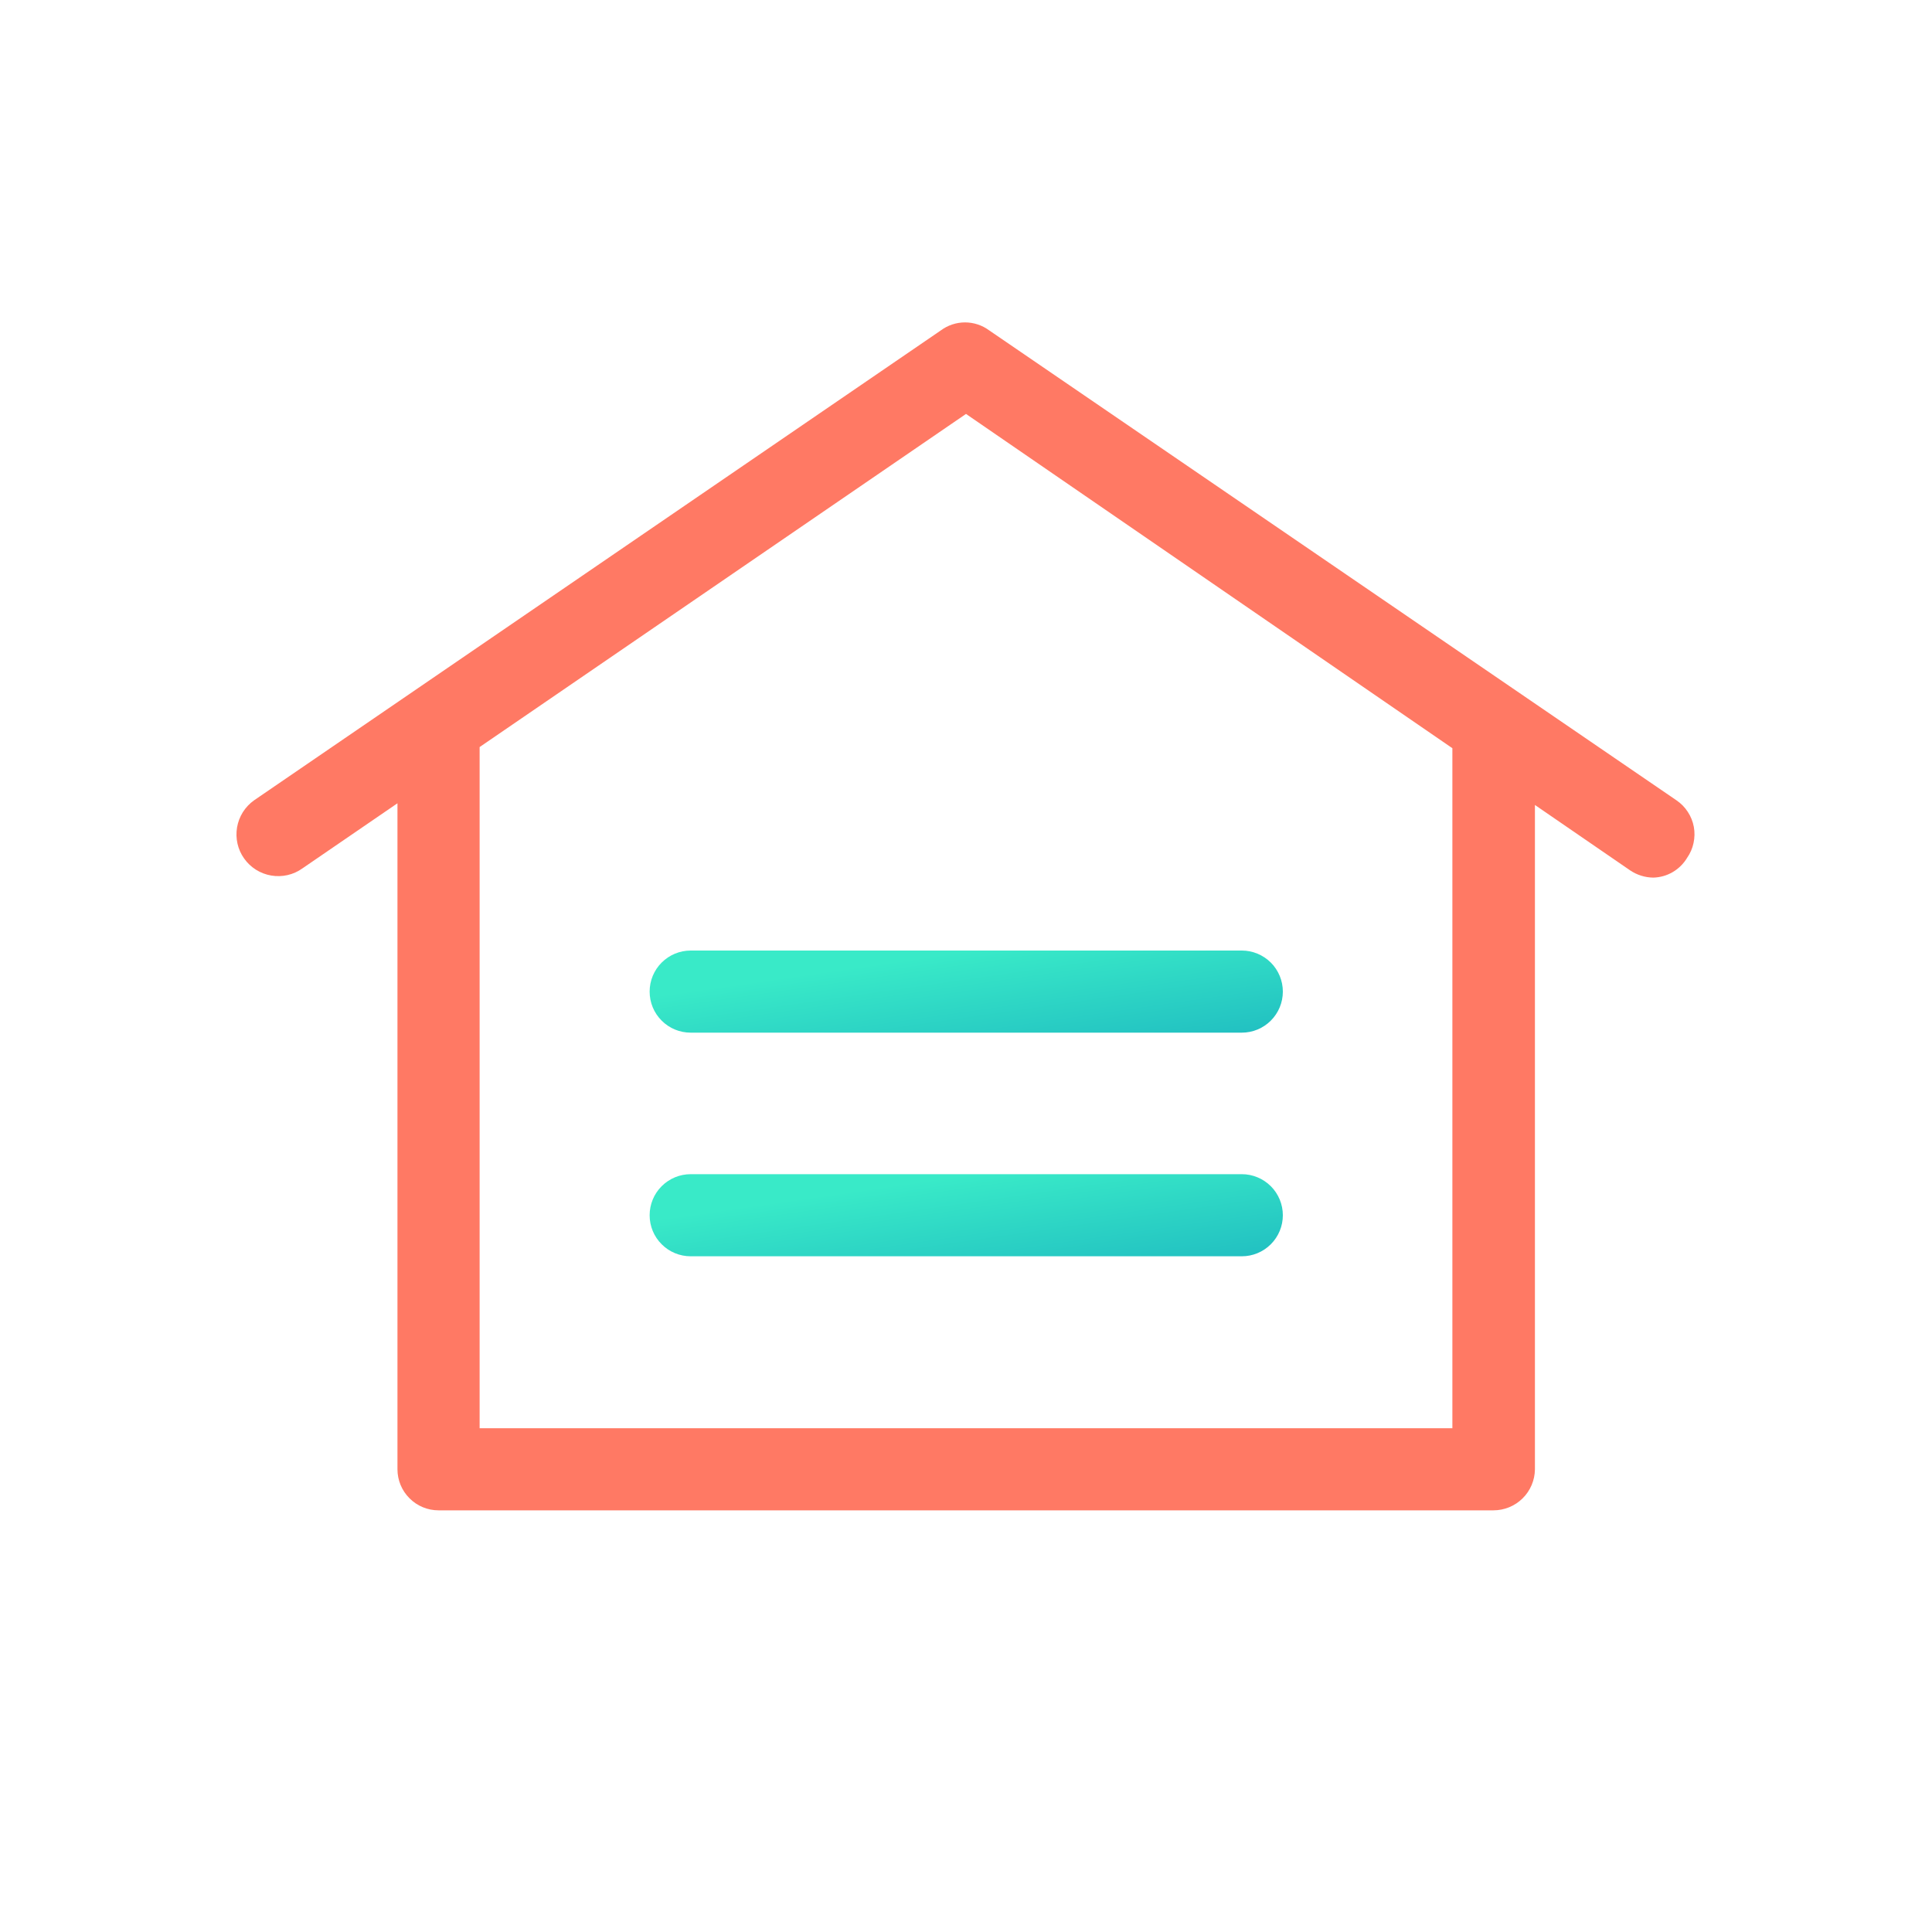
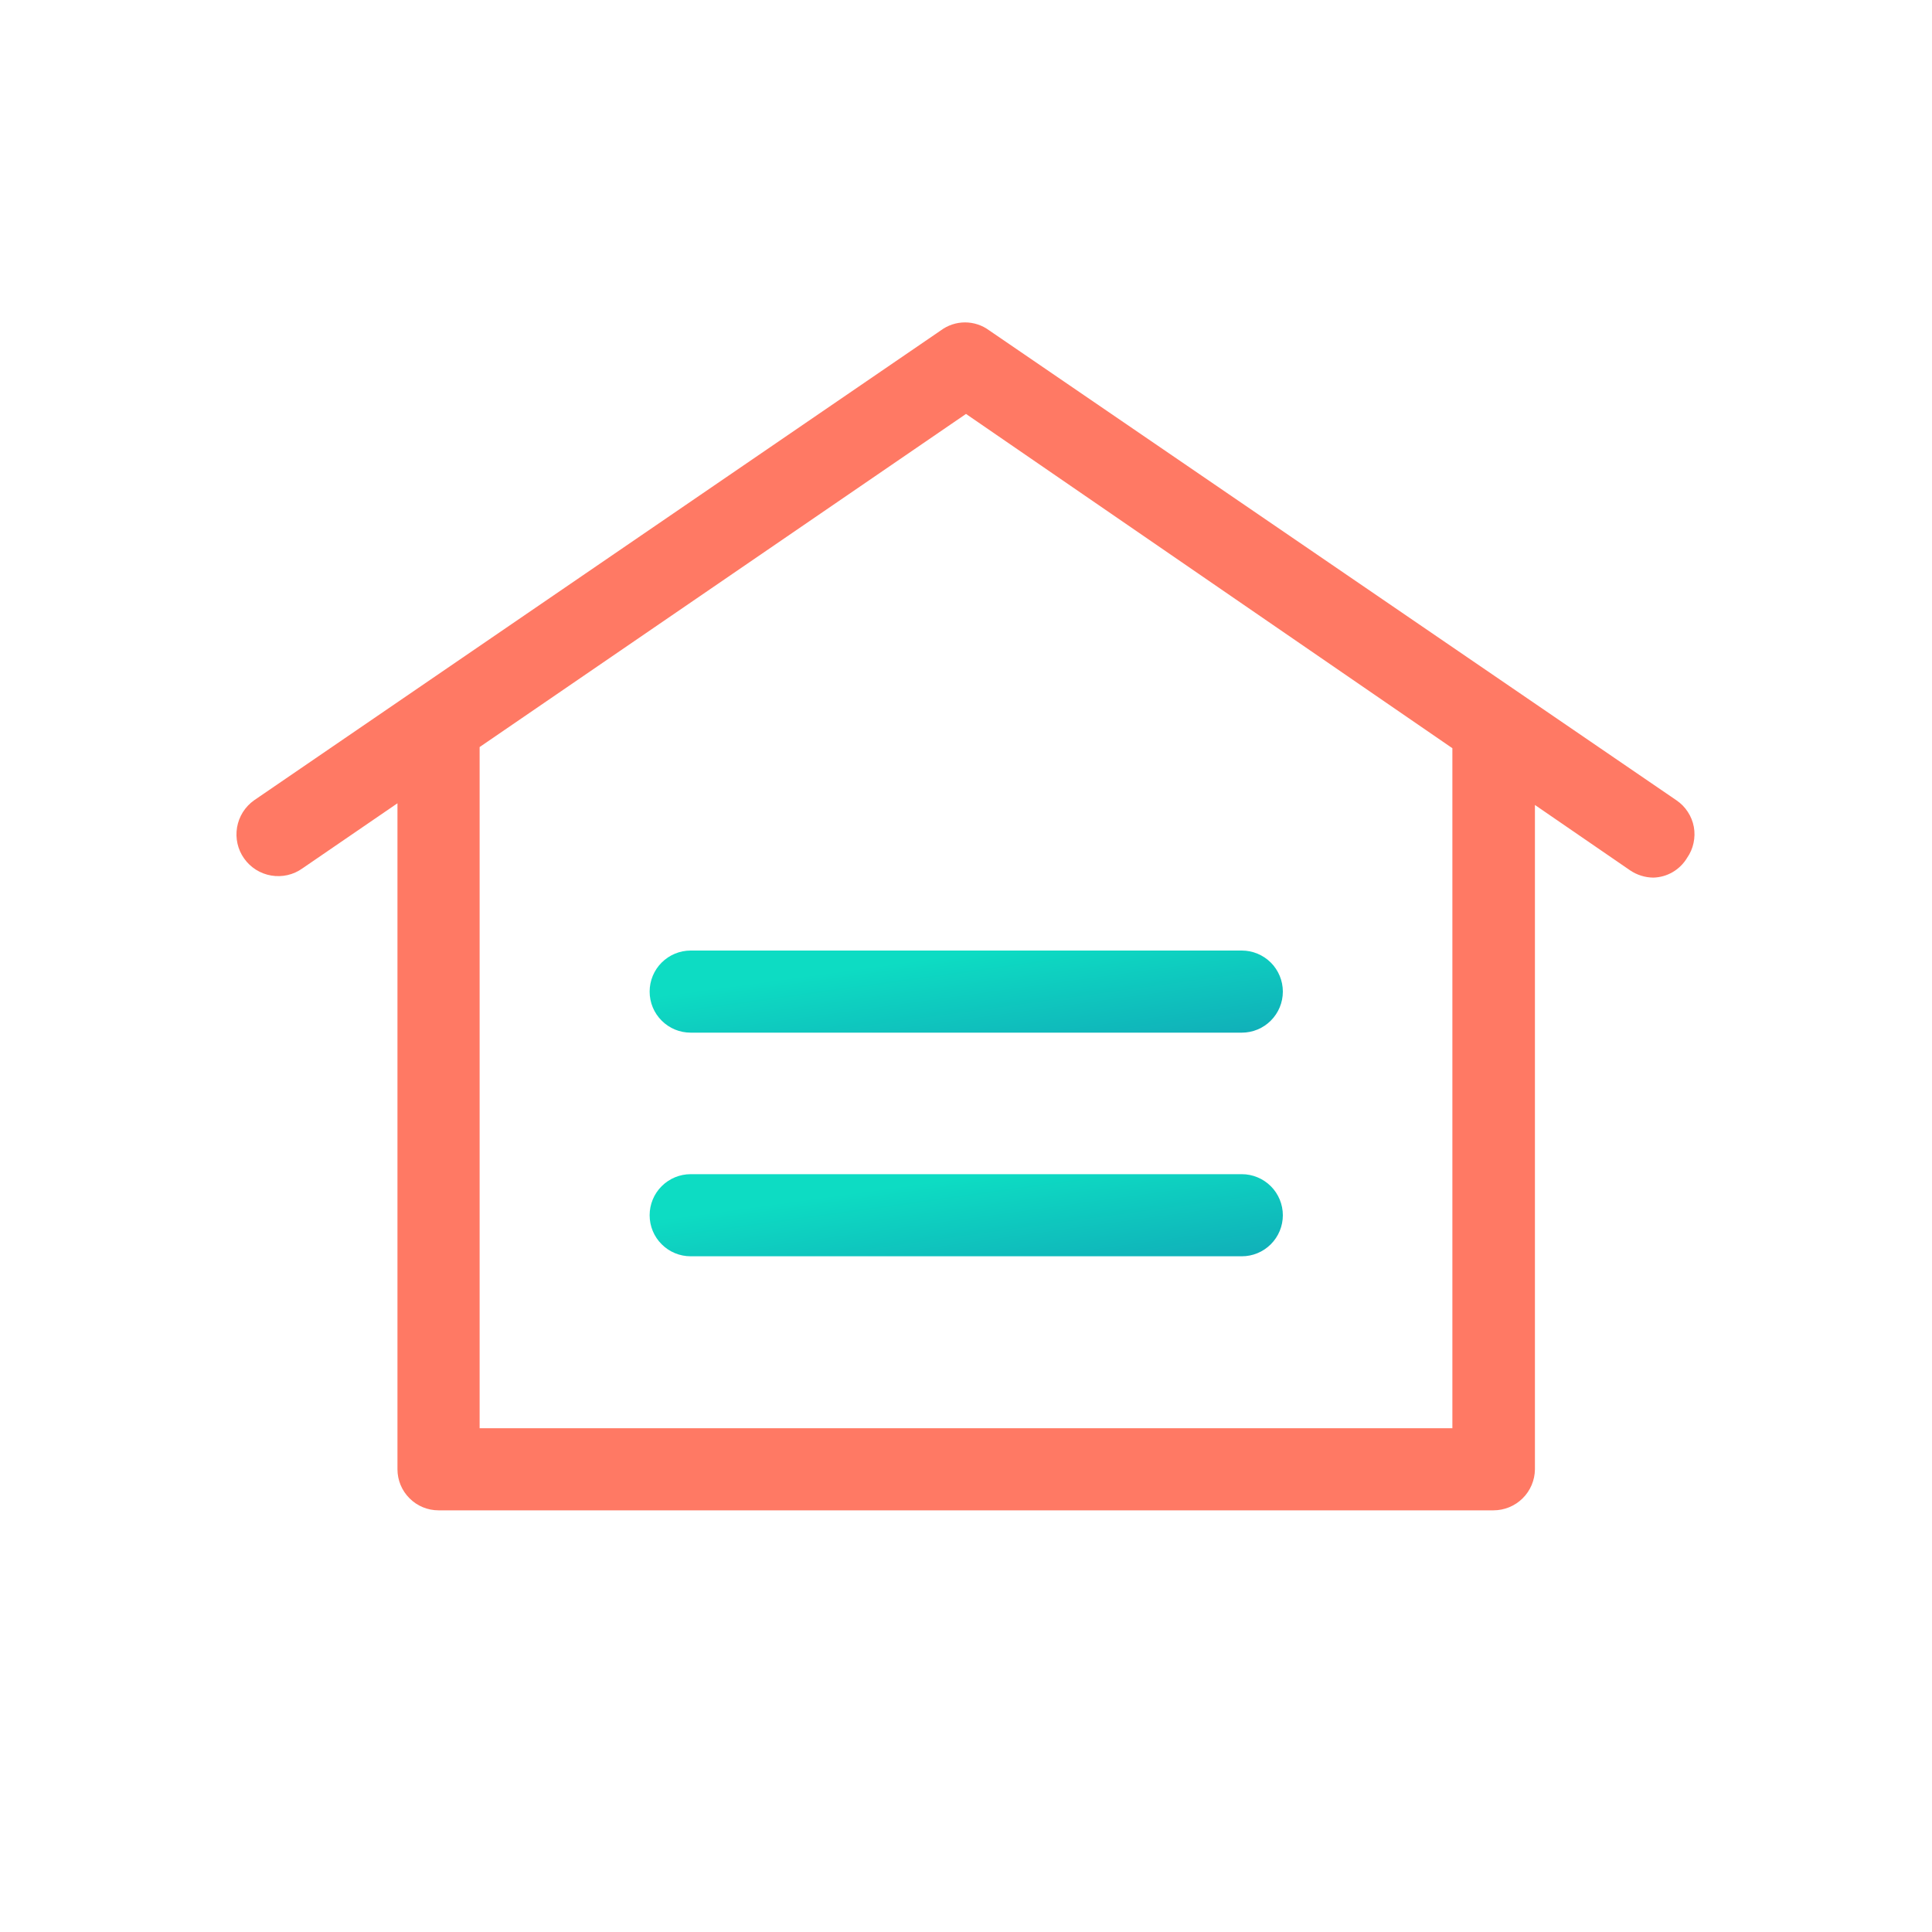
<svg xmlns="http://www.w3.org/2000/svg" width="40" height="40" viewBox="0 0 40 40" fill="none">
  <path fill-rule="evenodd" clip-rule="evenodd" d="M33.75 18.02C33.892 18.116 34.059 18.168 34.23 18.17C34.372 18.166 34.51 18.127 34.633 18.055C34.755 17.983 34.857 17.882 34.93 17.76C34.994 17.668 35.04 17.564 35.063 17.453C35.087 17.343 35.089 17.23 35.069 17.119C35.048 17.008 35.006 16.903 34.944 16.809C34.883 16.714 34.803 16.633 34.71 16.57L20.48 6.84C20.335 6.733 20.16 6.675 19.98 6.675C19.8 6.675 19.624 6.733 19.48 6.84L5.26 16.57C5.167 16.636 5.089 16.719 5.028 16.815C4.968 16.911 4.927 17.018 4.908 17.13C4.889 17.242 4.892 17.357 4.917 17.467C4.942 17.578 4.989 17.683 5.055 17.775C5.12 17.868 5.204 17.946 5.3 18.007C5.396 18.067 5.503 18.108 5.615 18.127C5.727 18.146 5.841 18.143 5.952 18.118C6.063 18.093 6.167 18.046 6.26 17.98L8.229 16.631V30.42C8.229 30.646 8.319 30.862 8.479 31.021C8.638 31.181 8.854 31.27 9.08 31.27H30.92C31.146 31.27 31.363 31.181 31.524 31.022C31.685 30.863 31.777 30.646 31.779 30.42V16.666L33.75 18.02ZM30.07 15.491L20 8.57L9.93 15.467V29.57H30.07V15.491Z" fill="#FF7964" />
  <path d="M25.71 21.38H14.3C14.074 21.38 13.858 21.291 13.699 21.131C13.539 20.972 13.45 20.756 13.45 20.53C13.45 20.305 13.539 20.088 13.699 19.929C13.858 19.77 14.074 19.68 14.3 19.68H25.71C25.935 19.68 26.151 19.77 26.311 19.929C26.47 20.088 26.56 20.305 26.56 20.53C26.56 20.756 26.47 20.972 26.311 21.131C26.151 21.291 25.935 21.38 25.71 21.38Z" fill="url(#paint0_linear_592:15754)" />
  <path d="M25.71 26.01H14.3C14.074 26.01 13.858 25.921 13.699 25.761C13.539 25.602 13.45 25.386 13.45 25.16C13.45 24.935 13.539 24.718 13.699 24.559C13.858 24.4 14.074 24.31 14.3 24.31H25.71C25.935 24.31 26.151 24.4 26.311 24.559C26.47 24.718 26.56 24.935 26.56 25.16C26.56 25.386 26.47 25.602 26.311 25.761C26.151 25.921 25.935 26.01 25.71 26.01Z" fill="url(#paint1_linear_592:15754)" />
  <defs>
-     <linearGradient id="paint0_linear_592:15754" x1="14.679" y1="19.946" x2="15.302" y2="24.288" gradientUnits="userSpaceOnUse">
-       <stop offset="0.115" stop-color="#39EAC8" />
-       <stop offset="1" stop-color="#15AABE" />
+     <linearGradient id="paint0_linear_592:15754" x1="14.679" y1="19.946" x2="15.184" y2="23.618" gradientUnits="userSpaceOnUse">
+       <stop offset="0.141" stop-color="#0DDCC3" />
+       <stop offset="1" stop-color="#11A2B6" />
    </linearGradient>
-     <linearGradient id="paint1_linear_592:15754" x1="14.679" y1="24.576" x2="15.302" y2="28.918" gradientUnits="userSpaceOnUse">
-       <stop offset="0.115" stop-color="#39EAC8" />
-       <stop offset="1" stop-color="#15AABE" />
+     <linearGradient id="paint1_linear_592:15754" x1="14.679" y1="24.576" x2="15.184" y2="28.248" gradientUnits="userSpaceOnUse">
+       <stop offset="0.141" stop-color="#0DDCC3" />
+       <stop offset="1" stop-color="#11A2B6" />
    </linearGradient>
  </defs>
</svg>
